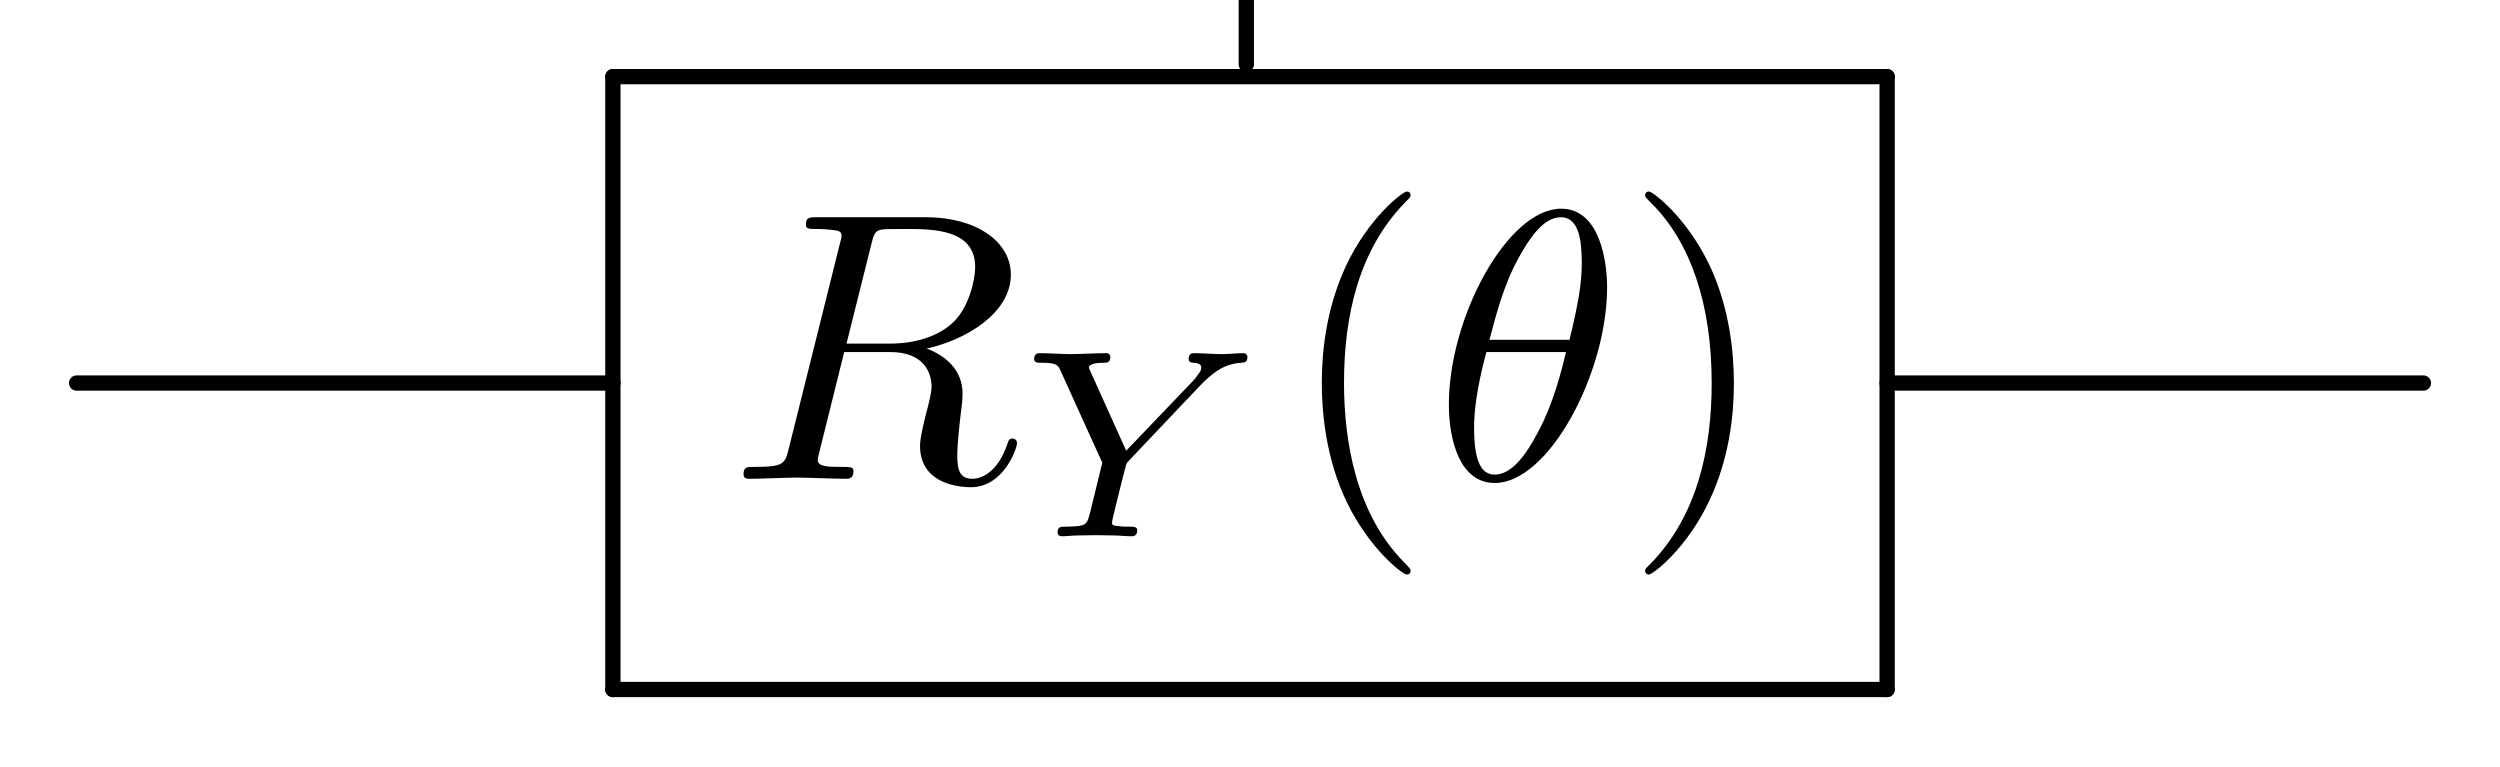
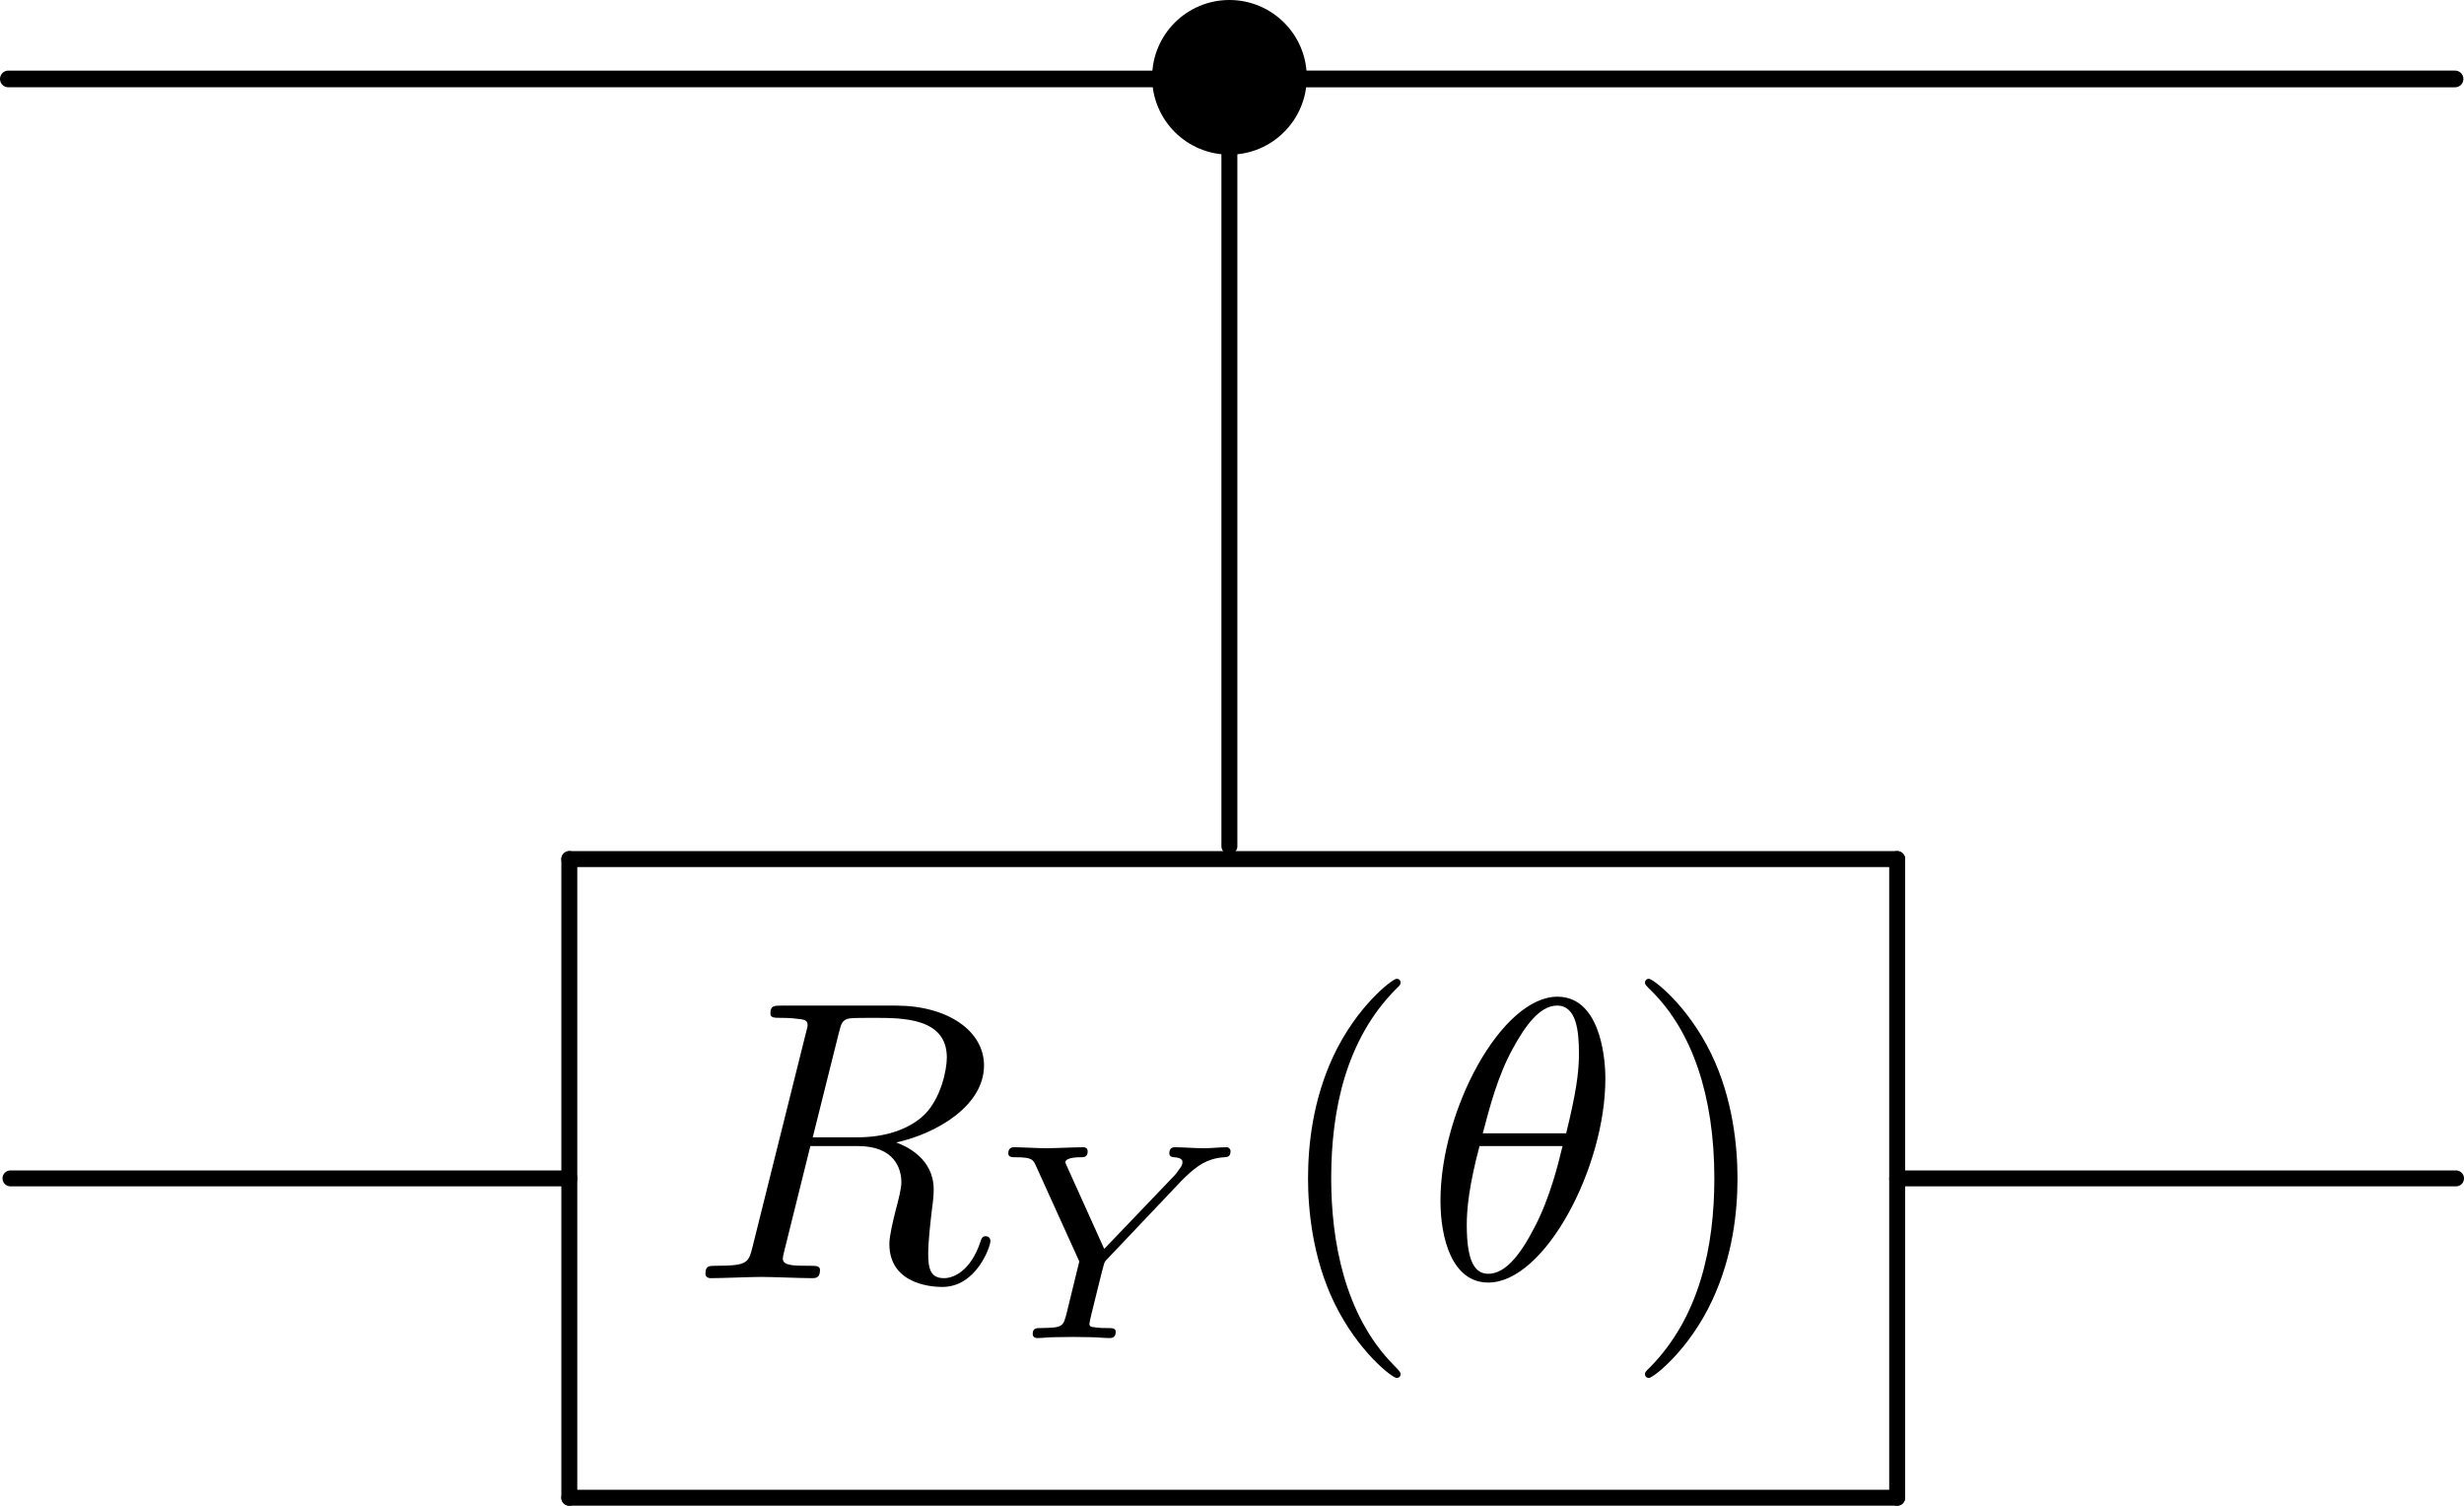
- <svg xmlns="http://www.w3.org/2000/svg" xmlns:xlink="http://www.w3.org/1999/xlink" width="325.11pt" height="99.627pt" version="1.1" viewBox="0 0 325.11 99.627" id="svg8715">
+ <svg xmlns="http://www.w3.org/2000/svg" xmlns:xlink="http://www.w3.org/1999/xlink" width="307.487pt" height="187.899pt" version="1.1" viewBox="0 0 307.487 187.899" id="svg8715">
  <defs id="defs8687">
    <symbol id="glyph0-1" overflow="visible">
-       <path d="m18.688-30.578c0.297-1.203 0.438-1.703 1.391-1.844 0.438-0.062 2.031-0.062 3.031-0.062 3.547 0 9.062 0 9.062 4.938 0 1.688-0.797 5.125-2.734 7.078-1.297 1.297-3.938 2.891-8.422 2.891h-5.578zm7.172 13.641c5.031-1.094 10.953-4.578 10.953-9.609 0-4.281-4.484-7.469-11.016-7.469h-14.188c-1 0-1.453 0-1.453 0.984 0 0.547 0.453 0.547 1.406 0.547 0.094 0 1.047 0 1.891 0.109 0.891 0.094 1.344 0.141 1.344 0.797 0 0.203-0.047 0.344-0.203 0.938l-6.672 26.75c-0.5 1.953-0.594 2.344-4.531 2.344-0.906 0-1.344 0-1.344 1 0 0.547 0.594 0.547 0.688 0.547 1.406 0 4.891-0.156 6.281-0.156s4.938 0.156 6.328 0.156c0.391 0 1 0 1-1 0-0.547-0.453-0.547-1.406-0.547-1.844 0-3.234 0-3.234-0.891 0-0.297 0.109-0.547 0.156-0.844l3.281-13.203h5.938c4.531 0 5.422 2.781 5.422 4.531 0 0.75-0.391 2.297-0.703 3.438-0.344 1.391-0.797 3.234-0.797 4.234 0 5.375 5.984 5.375 6.625 5.375 4.234 0 5.984-5.031 5.984-5.719 0-0.609-0.547-0.609-0.594-0.609-0.453 0-0.547 0.359-0.656 0.703-1.234 3.688-3.391 4.531-4.531 4.531-1.641 0-1.984-1.094-1.984-3.031 0-1.547 0.297-4.094 0.484-5.688 0.109-0.703 0.203-1.641 0.203-2.344 0-3.828-3.328-5.375-4.672-5.875z" id="path8672" />
+       <path d="m 18.688,-30.578 c 0.297,-1.203 0.438,-1.703 1.391,-1.844 0.438,-0.062 2.031,-0.062 3.031,-0.062 3.547,0 9.062,0 9.062,4.938 0,1.688 -0.797,5.125 -2.734,7.078 -1.297,1.297 -3.938,2.891 -8.422,2.891 h -5.578 z m 7.172,13.641 c 5.031,-1.094 10.953,-4.578 10.953,-9.609 0,-4.281 -4.484,-7.469 -11.016,-7.469 h -14.188 c -1,0 -1.453,0 -1.453,0.984 0,0.547 0.453,0.547 1.406,0.547 0.094,0 1.047,0 1.891,0.109 0.891,0.094 1.344,0.141 1.344,0.797 0,0.203 -0.047,0.344 -0.203,0.938 l -6.672,26.75 c -0.5,1.953 -0.594,2.344 -4.531,2.344 -0.906,0 -1.344,0 -1.344,1 0,0.547 0.594,0.547 0.688,0.547 1.406,0 4.891,-0.156 6.281,-0.156 1.391,0 4.938,0.156 6.328,0.156 0.391,0 1,0 1,-1 0,-0.547 -0.453,-0.547 -1.406,-0.547 -1.844,0 -3.234,0 -3.234,-0.891 0,-0.297 0.109,-0.547 0.156,-0.844 l 3.281,-13.203 h 5.938 c 4.531,0 5.422,2.781 5.422,4.531 0,0.75 -0.391,2.297 -0.703,3.438 -0.344,1.391 -0.797,3.234 -0.797,4.234 0,5.375 5.984,5.375 6.625,5.375 4.234,0 5.984,-5.031 5.984,-5.719 0,-0.609 -0.547,-0.609 -0.594,-0.609 -0.453,0 -0.547,0.359 -0.656,0.703 -1.234,3.688 -3.391,4.531 -4.531,4.531 -1.641,0 -1.984,-1.094 -1.984,-3.031 0,-1.547 0.297,-4.094 0.484,-5.688 0.109,-0.703 0.203,-1.641 0.203,-2.344 0,-3.828 -3.328,-5.375 -4.672,-5.875 z" id="path8672" />
    </symbol>
    <symbol id="glyph0-2" overflow="visible">
-       <path d="m22.672-24.906c0-3.281-0.906-10.219-5.984-10.219-6.922 0-14.594 14.047-14.594 25.469 0 4.672 1.438 10.203 5.969 10.203 7.031 0 14.609-14.297 14.609-25.453zm-15.297 6.828c0.844-3.188 1.844-7.172 3.828-10.719 1.344-2.438 3.188-5.219 5.438-5.219 2.438 0 2.734 3.188 2.734 6.016 0 2.453-0.391 4.984-1.594 9.922zm9.953 1.594c-0.547 2.281-1.594 6.516-3.484 10.109-1.734 3.391-3.625 5.828-5.781 5.828-1.641 0-2.688-1.453-2.688-6.078 0-2.094 0.297-4.984 1.594-9.859z" id="path8675" />
+       <path d="m 22.672,-24.906 c 0,-3.281 -0.906,-10.219 -5.984,-10.219 -6.922,0 -14.594,14.047 -14.594,25.469 0,4.672 1.438,10.203 5.969,10.203 7.031,0 14.609,-14.297 14.609,-25.453 z m -15.297,6.828 c 0.844,-3.188 1.844,-7.172 3.828,-10.719 1.344,-2.438 3.188,-5.219 5.438,-5.219 2.438,0 2.734,3.188 2.734,6.016 0,2.453 -0.391,4.984 -1.594,9.922 z m 9.953,1.594 c -0.547,2.281 -1.594,6.516 -3.484,10.109 -1.734,3.391 -3.625,5.828 -5.781,5.828 -1.641,0 -2.688,-1.453 -2.688,-6.078 0,-2.094 0.297,-4.984 1.594,-9.859 z" id="path8675" />
    </symbol>
    <symbol id="glyph1-1" overflow="visible">
-       <path d="m23.641-19.641c0.672-0.688 1.359-1.312 2.125-1.844 1.438-0.969 2.734-1.047 3.188-1.078 0.375-0.031 0.797-0.031 0.797-0.766 0-0.25-0.219-0.484-0.484-0.484-0.875 0-1.922 0.125-2.828 0.125-1.125 0-2.578-0.125-3.625-0.125-0.172 0-0.703 0-0.703 0.766 0 0.453 0.453 0.484 0.625 0.484 1.016 0.062 1.016 0.453 1.016 0.656 0 0.312-0.203 0.594-0.453 0.906-0.203 0.312-0.391 0.562-0.594 0.766l-8.719 9.109-4.609-10.219c-0.234-0.484-0.234-0.562-0.234-0.594 0-0.625 1.672-0.625 1.875-0.625 0.453 0 0.906 0 0.906-0.766 0-0.031 0-0.484-0.547-0.484-1.047 0-3.625 0.125-4.672 0.125-0.875 0-3.109-0.125-3.984-0.125-0.281 0-0.703 0.094-0.703 0.766 0 0.484 0.453 0.484 0.953 0.484 2.016 0 2.156 0.312 2.5 1.078l5.406 11.922-1.562 6.391c-0.453 1.781-0.484 1.875-3.203 1.922-0.594 0-1.047 0-1.047 0.734 0 0.344 0.234 0.516 0.547 0.516 0.672 0 1.469-0.109 2.172-0.109 0.656 0 1.672-0.031 2.297-0.031 0.703 0 1.5 0.031 2.234 0.031s1.609 0.109 2.328 0.109c0.219 0 0.781 0 0.781-0.766 0-0.484-0.422-0.484-1.188-0.484-0.562 0-0.703 0-1.328-0.078-0.672-0.062-0.766-0.141-0.766-0.484 0-0.203 0.422-1.891 0.656-2.828 0.281-1.109 1.016-4.141 1.078-4.281 0.141-0.531 0.141-0.594 0.5-0.953z" id="path8678" />
+       <path d="m 23.641,-19.641 c 0.672,-0.688 1.359,-1.312 2.125,-1.844 1.438,-0.969 2.734,-1.047 3.188,-1.078 0.375,-0.031 0.797,-0.031 0.797,-0.766 0,-0.25 -0.219,-0.484 -0.484,-0.484 -0.875,0 -1.922,0.125 -2.828,0.125 -1.125,0 -2.578,-0.125 -3.625,-0.125 -0.172,0 -0.703,0 -0.703,0.766 0,0.453 0.453,0.484 0.625,0.484 1.016,0.062 1.016,0.453 1.016,0.656 0,0.312 -0.203,0.594 -0.453,0.906 -0.203,0.312 -0.391,0.562 -0.594,0.766 l -8.719,9.109 -4.609,-10.219 c -0.234,-0.484 -0.234,-0.562 -0.234,-0.594 0,-0.625 1.672,-0.625 1.875,-0.625 0.453,0 0.906,0 0.906,-0.766 0,-0.031 0,-0.484 -0.547,-0.484 -1.047,0 -3.625,0.125 -4.672,0.125 -0.875,0 -3.109,-0.125 -3.984,-0.125 -0.281,0 -0.703,0.094 -0.703,0.766 0,0.484 0.453,0.484 0.953,0.484 2.016,0 2.156,0.312 2.5,1.078 l 5.406,11.922 -1.562,6.391 c -0.453,1.781 -0.484,1.875 -3.203,1.922 -0.594,0 -1.047,0 -1.047,0.734 0,0.344 0.234,0.516 0.547,0.516 0.672,0 1.469,-0.109 2.172,-0.109 0.656,0 1.672,-0.031 2.297,-0.031 0.703,0 1.5,0.031 2.234,0.031 0.734,0 1.609,0.109 2.328,0.109 0.219,0 0.781,0 0.781,-0.766 0,-0.484 -0.422,-0.484 -1.188,-0.484 -0.562,0 -0.703,0 -1.328,-0.078 -0.672,-0.062 -0.766,-0.141 -0.766,-0.484 0,-0.203 0.422,-1.891 0.656,-2.828 0.281,-1.109 1.016,-4.141 1.078,-4.281 0.141,-0.531 0.141,-0.594 0.5,-0.953 z" id="path8678" />
    </symbol>
    <symbol id="glyph2-1" overflow="visible">
-       <path d="m16.484 11.953c0-0.141 0-0.25-0.844-1.094-6.219-6.281-7.812-15.688-7.812-23.312 0-8.672 1.891-17.328 8.016-23.562 0.641-0.594 0.641-0.703 0.641-0.844 0-0.344-0.203-0.5-0.5-0.5-0.5 0-4.969 3.391-7.922 9.719-2.531 5.469-3.125 11-3.125 15.188 0 3.891 0.547 9.906 3.281 15.547 2.984 6.125 7.266 9.359 7.766 9.359 0.297 0 0.5-0.156 0.5-0.5z" id="path8681" />
+       <path d="m 16.484,11.953 c 0,-0.141 0,-0.25 -0.844,-1.094 -6.219,-6.281 -7.812,-15.688 -7.812,-23.312 0,-8.672 1.891,-17.328 8.016,-23.562 0.641,-0.594 0.641,-0.703 0.641,-0.844 0,-0.344 -0.203,-0.5 -0.5,-0.5 -0.5,0 -4.969,3.391 -7.922,9.719 -2.531,5.469 -3.125,11 -3.125,15.188 0,3.891 0.547,9.906 3.281,15.547 2.984,6.125 7.266,9.359 7.766,9.359 0.297,0 0.5,-0.156 0.5,-0.5 z" id="path8681" />
    </symbol>
    <symbol id="glyph2-2" overflow="visible">
-       <path d="m14.391-12.453c0-3.891-0.547-9.906-3.281-15.547-2.984-6.125-7.281-9.359-7.766-9.359-0.312 0-0.5 0.203-0.5 0.5 0 0.141 0 0.25 0.938 1.141 4.891 4.938 7.719 12.859 7.719 23.266 0 8.516-1.844 17.281-8.016 23.562-0.641 0.594-0.641 0.703-0.641 0.844 0 0.297 0.188 0.5 0.5 0.5 0.484 0 4.969-3.391 7.906-9.719 2.547-5.469 3.141-11 3.141-15.188z" id="path8684" />
+       <path d="m 14.391,-12.453 c 0,-3.891 -0.547,-9.906 -3.281,-15.547 -2.984,-6.125 -7.281,-9.359 -7.766,-9.359 -0.312,0 -0.5,0.203 -0.5,0.5 0,0.141 0,0.25 0.938,1.141 4.891,4.938 7.719,12.859 7.719,23.266 0,8.516 -1.844,17.281 -8.016,23.562 -0.641,0.594 -0.641,0.703 -0.641,0.844 0,0.297 0.188,0.5 0.5,0.5 0.484,0 4.969,-3.391 7.906,-9.719 2.547,-5.469 3.141,-11 3.141,-15.188 z" id="path8684" />
    </symbol>
  </defs>
-   <g id="g8699">
+   <g id="g8699" transform="translate(-8.658,97.24012)">
    <use x="94.643" y="62.264" width="100%" height="100%" xlink:href="#glyph0-1" id="use8689" />
    <use x="132.468" y="69.739" width="100%" height="100%" xlink:href="#glyph1-1" id="use8691" />
    <use x="166.953" y="62.264" width="100%" height="100%" xlink:href="#glyph2-1" id="use8693" />
    <use x="186.323" y="62.264" width="100%" height="100%" xlink:href="#glyph0-2" id="use8695" />
    <use x="211.093" y="62.264" width="100%" height="100%" xlink:href="#glyph2-2" id="use8697" />
  </g>
-   <g fill="none" stroke="#000" stroke-linecap="round" stroke-linejoin="round" stroke-miterlimit="10" stroke-width="1.99" id="g8713">
-     <path d="m245.41 9.965h-165.7" id="path8701" />
-     <path d="m79.703 9.965v79.699" id="path8703" />
-     <path d="m79.703 89.664h165.7" id="path8705" />
-     <path d="m245.41 89.664v-79.699" id="path8707" />
-     <path d="m79.703 49.812h-69.738" id="path8709" />
-     <path d="m315.15 49.812h-69.742" id="path8711" />
+   <g fill="none" stroke="#000000" stroke-linecap="round" stroke-linejoin="round" stroke-miterlimit="10" stroke-width="1.99" id="g8713" transform="translate(-8.658,97.24012)">
+     <path d="M 245.41,9.965 H 79.71" id="path8701" />
+     <path d="m 79.703,9.965 v 79.699" id="path8703" />
+     <path d="m 79.703,89.664 h 165.7" id="path8705" />
+     <path d="M 245.41,89.664 V 9.965" id="path8707" />
+     <path d="M 79.703,49.812 H 9.965" id="path8709" />
+     <path d="M 315.15,49.812 H 245.408" id="path8711" />
  </g>
-   <g id="g8827" transform="translate(-4.554473,0.7105969)">
+   <g id="g8827" transform="translate(-13.21247,97.95071)">
    <g id="g9167" transform="translate(-0.93326,-0.8850044)">
      <path d="m 167.563,-80.436 v 88.973" id="path8104" style="fill:none;stroke:#000000;stroke-width:1.99;stroke-linecap:round;stroke-linejoin:round;stroke-miterlimit:10" />
      <path d="M 161.38,-87.214 H 15.186" id="path8106" style="fill:none;stroke:#000000;stroke-width:2.081;stroke-linecap:round;stroke-linejoin:round;stroke-miterlimit:10" />
-       <path d="M 316.729,-87.214 H 173.723" id="path8108" style="fill:none;stroke:#000000;stroke-width:2.058;stroke-linecap:round;stroke-linejoin:round;stroke-miterlimit:10" />
+       <path d="M 320.515,-87.214 H 173.75" id="path8108" style="fill:none;stroke:#000000;stroke-width:2.085;stroke-linecap:round;stroke-linejoin:round;stroke-miterlimit:10" />
      <circle style="fill:#000000;stroke-width:0.921" id="path8580" cx="167.57" cy="-87.416" r="9.65" />
    </g>
  </g>
</svg>
